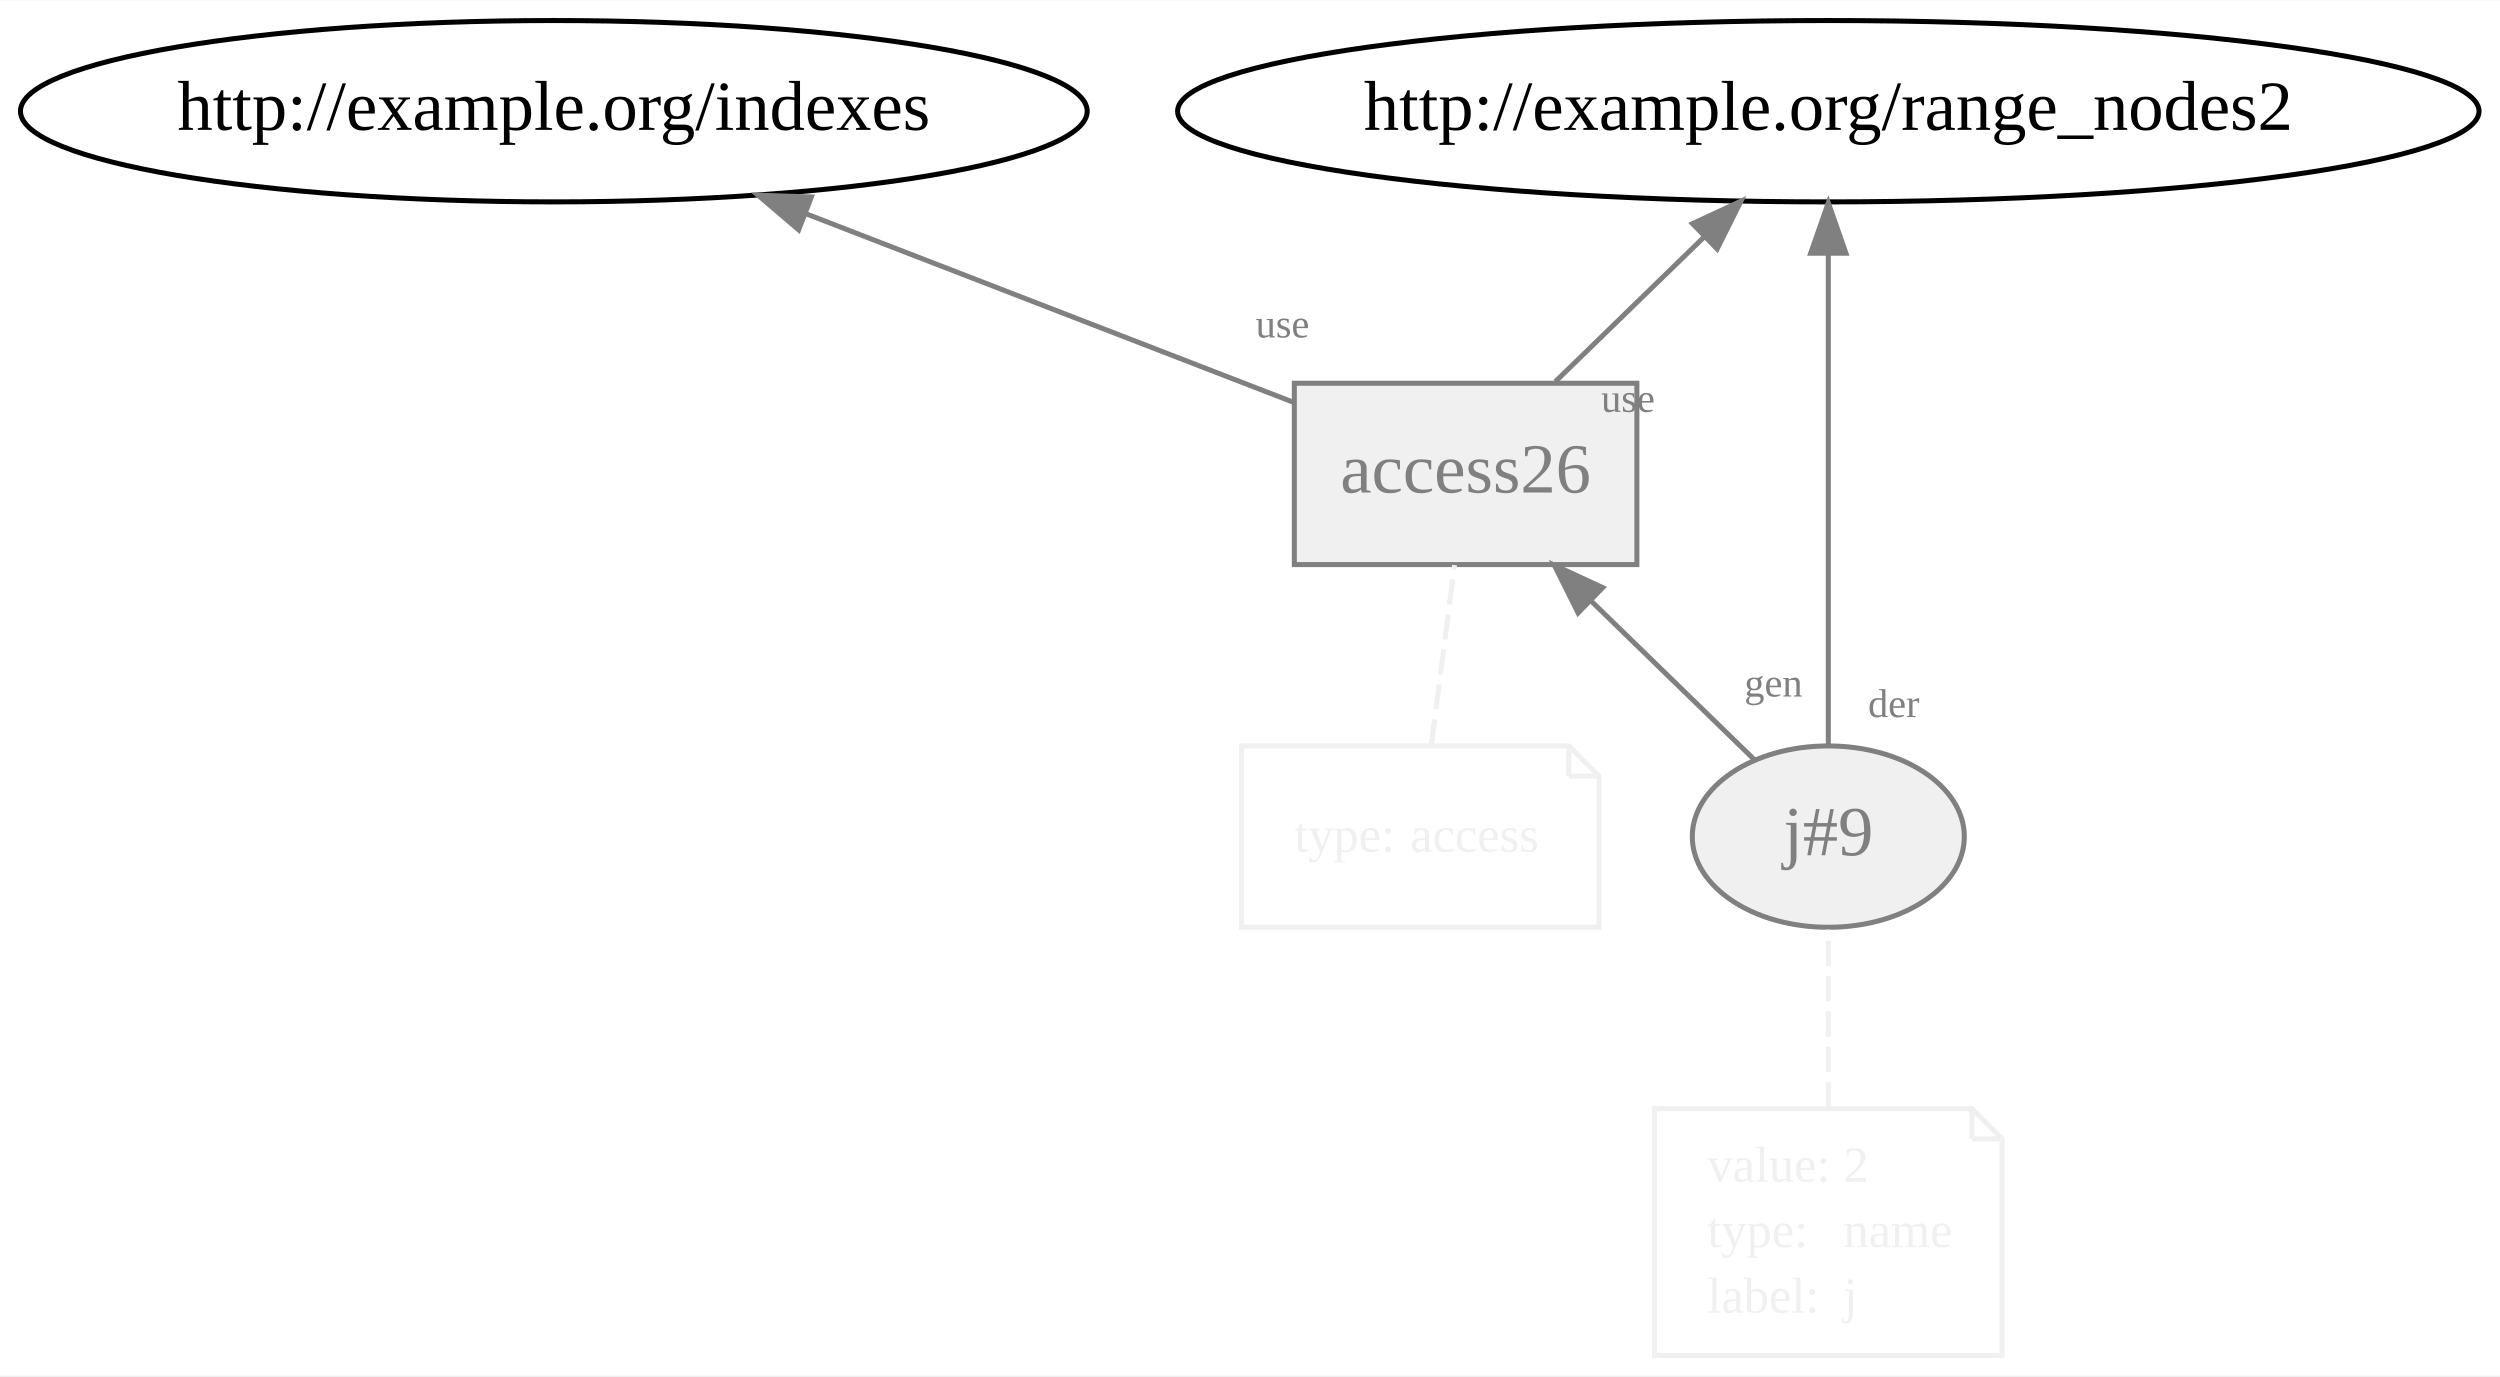
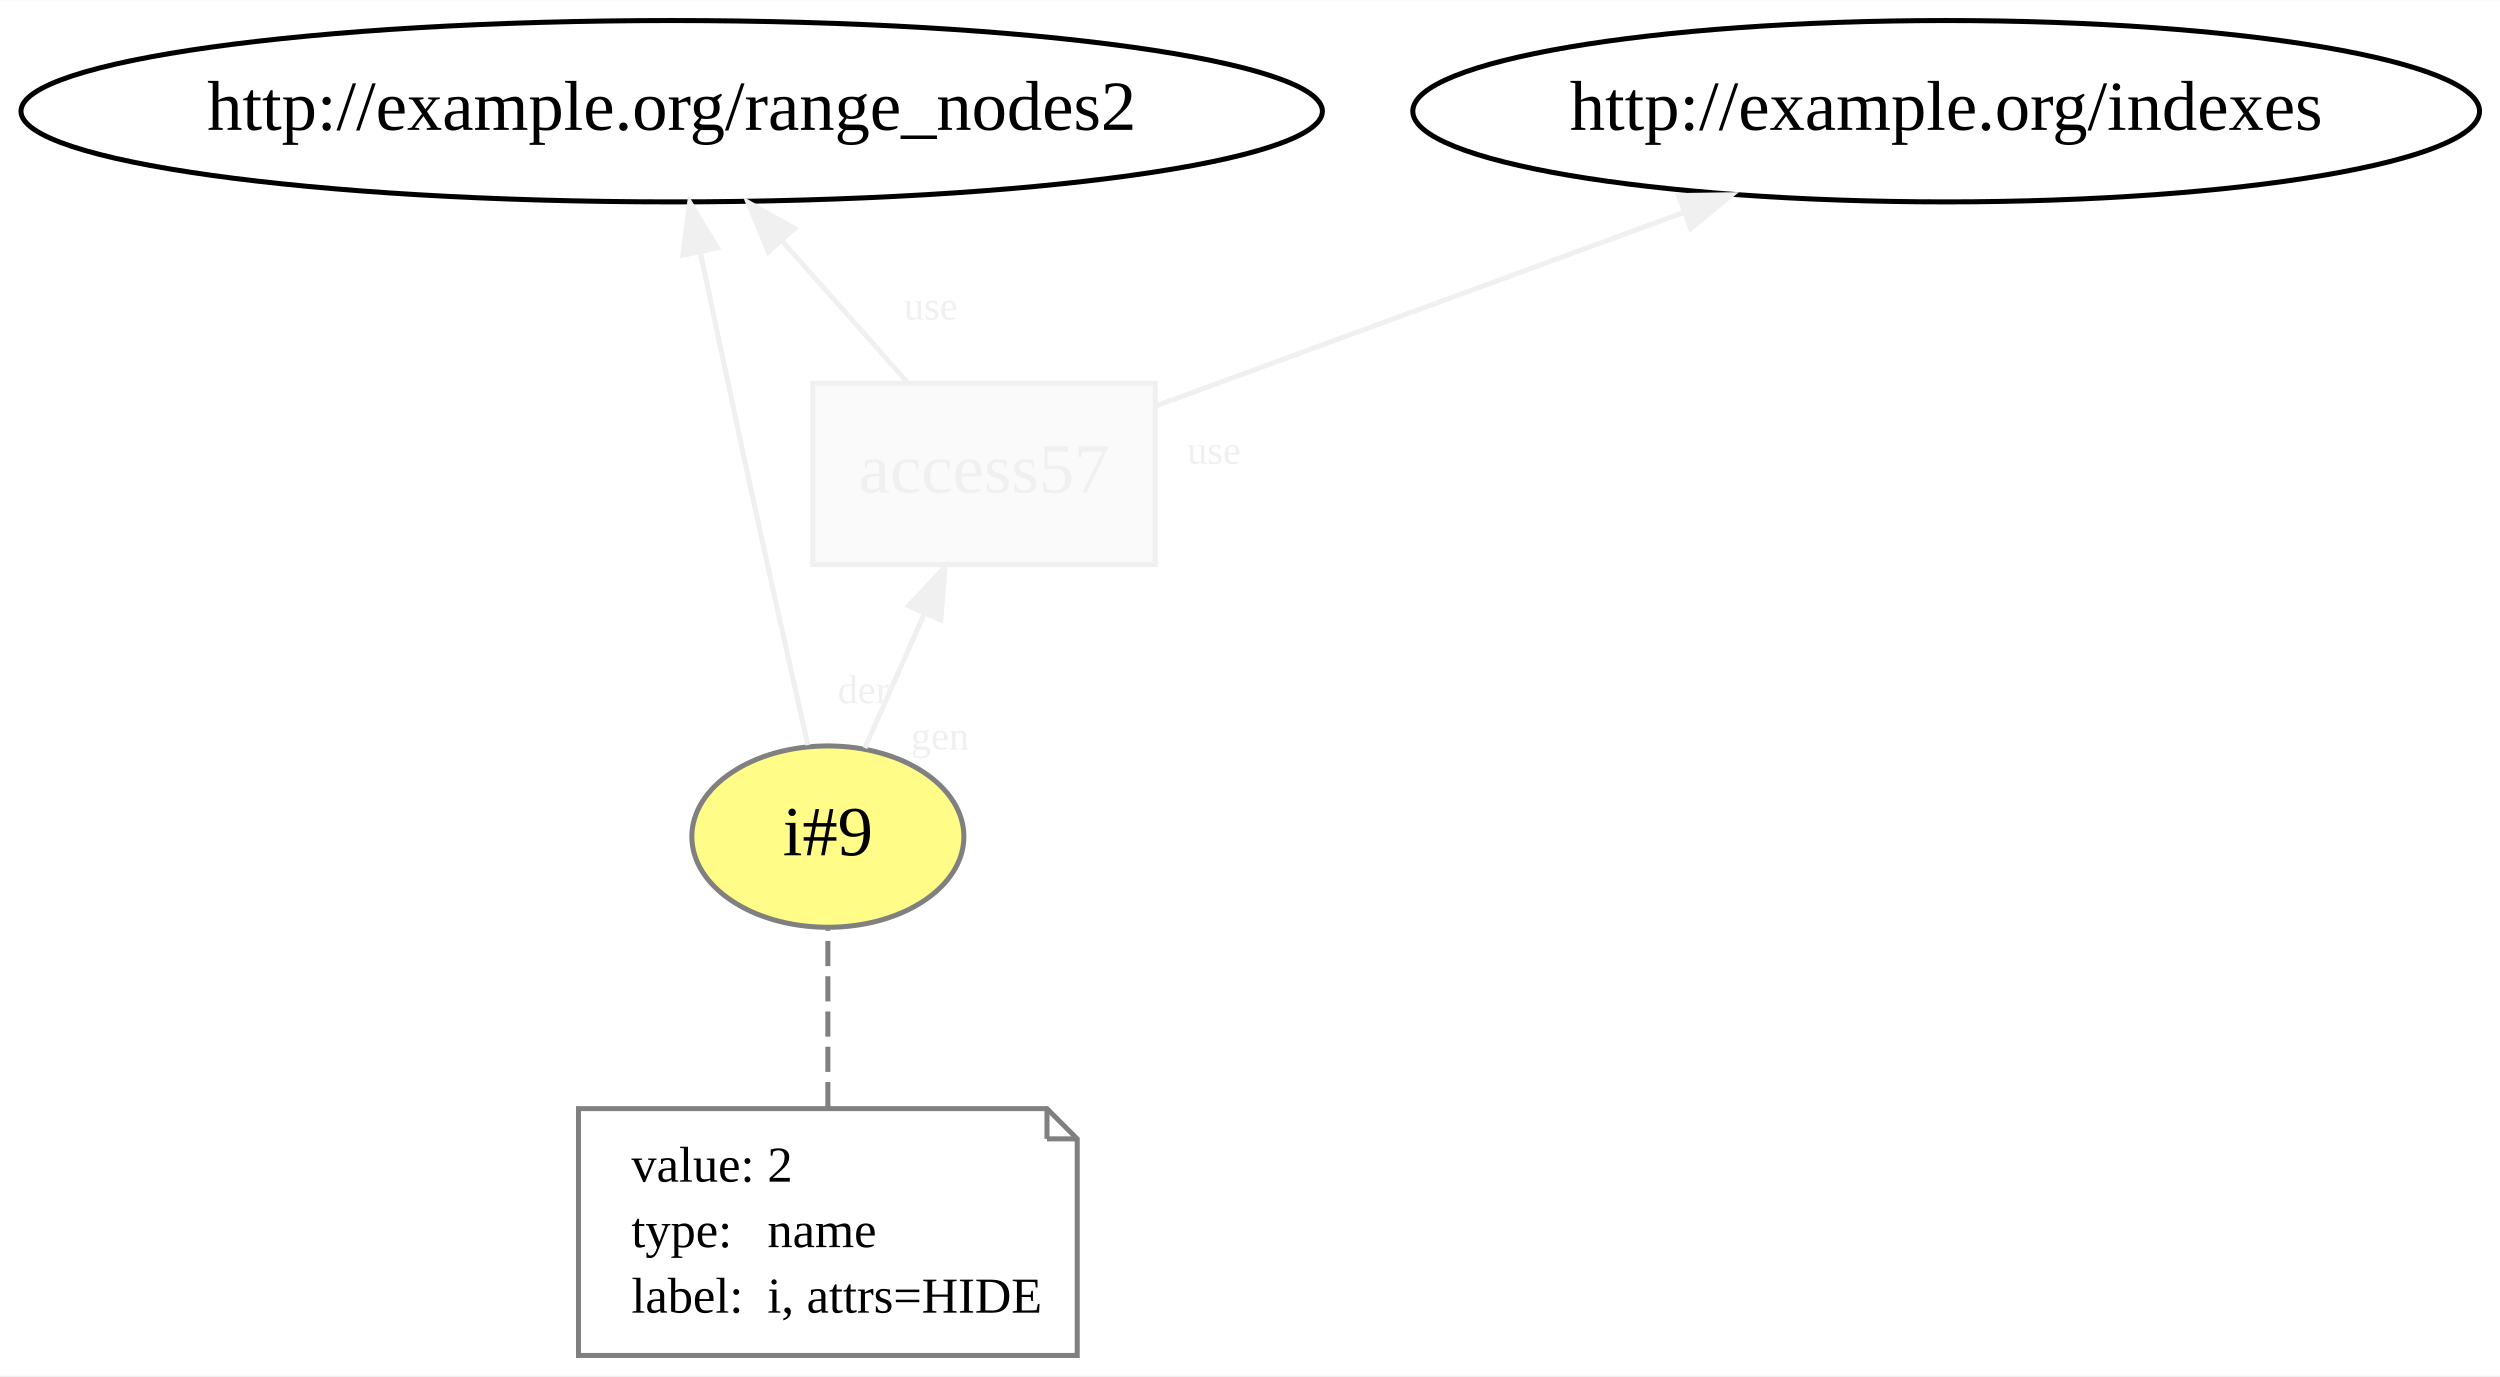
<svg xmlns="http://www.w3.org/2000/svg" xmlns:xlink="http://www.w3.org/1999/xlink" width="496pt" height="273pt" viewBox="0.00 0.00 496.28 273.00">
  <g id="graph0" class="graph" transform="scale(1 1) rotate(0) translate(4 269)">
    <polygon fill="white" stroke="none" points="-4,4 -4,-269 492.279,-269 492.279,4 -4,4" />
    <g id="node1" class="node">
      <g id="a_node1">
-         <a xlink:href="http://example.org/j#9" xlink:title="j#9">
-           <ellipse fill="#f0f0f0" stroke="gray" cx="358.941" cy="-103" rx="27" ry="18" />
-           <text text-anchor="middle" x="358.941" y="-99.3" font-family="Times New Roman,serif" font-size="14.00" fill="gray">j#9</text>
+         <a xlink:href="http://example.org/i#9" xlink:title="i#9">
+           <ellipse fill="#fffc87" stroke="#808080" cx="160.339" cy="-103" rx="27" ry="18" />
+           <text text-anchor="middle" x="160.339" y="-99.3" font-family="Times New Roman,serif" font-size="14.00">i#9</text>
        </a>
      </g>
    </g>
    <g id="node3" class="node">
      <g id="a_node3">
-         <a xlink:href="http://example.org/access26" xlink:title="access26">
-           <polygon fill="#f0f0f0" stroke="gray" points="320.941,-193 252.941,-193 252.941,-157 320.941,-157 320.941,-193" />
-           <text text-anchor="middle" x="286.941" y="-171.3" font-family="Times New Roman,serif" font-size="14.00" fill="gray">access26</text>
+         <a xlink:href="http://example.org/access57" xlink:title="access57">
+           <polygon fill="#fafafa" stroke="#f0f0f0" points="225.339,-193 157.339,-193 157.339,-157 225.339,-157 225.339,-193" />
+           <text text-anchor="middle" x="191.339" y="-171.3" font-family="Times New Roman,serif" font-size="14.00" fill="#f0f0f0">access57</text>
        </a>
      </g>
    </g>
    <g id="edge5" class="edge">
-       <path fill="none" stroke="gray" d="M344.37,-118.166C335.022,-127.254 322.643,-139.29 311.772,-149.859" />
-       <polygon fill="gray" stroke="gray" points="309.272,-147.407 304.542,-156.887 314.152,-152.426 309.272,-147.407" />
-       <text text-anchor="middle" x="348.048" y="-130.808" font-family="Times New Roman,serif" font-size="8.00" fill="gray">gen</text>
+       <path fill="none" stroke="#f0f0f0" d="M167.685,-120.589C171.209,-128.546 175.519,-138.278 179.49,-147.244" />
+       <polygon fill="#f0f0f0" stroke="#f0f0f0" points="176.363,-148.827 183.612,-156.553 182.763,-145.992 176.363,-148.827" />
+       <text text-anchor="middle" x="182.6" y="-120.286" font-family="Times New Roman,serif" font-size="8.00" fill="#f0f0f0">gen</text>
+     </g>
+     <g id="node4" class="node">
+       <ellipse fill="none" stroke="black" cx="129.339" cy="-247" rx="129.177" ry="18" />
+       <text text-anchor="middle" x="129.339" y="-243.3" font-family="Times New Roman,serif" font-size="14.00">http://example.org/range_nodes2</text>
+     </g>
+     <g id="edge2" class="edge">
+       <path fill="none" stroke="#f0f0f0" d="M156.394,-121.174C154.026,-131.542 150.973,-145.022 148.339,-157 143.785,-177.701 138.787,-201.147 135.059,-218.776" />
+       <polygon fill="#f0f0f0" stroke="#f0f0f0" points="131.558,-218.417 132.919,-228.925 138.407,-219.862 131.558,-218.417" />
+       <text text-anchor="middle" x="167.391" y="-129.475" font-family="Times New Roman,serif" font-size="8.00" fill="#f0f0f0">der</text>
+     </g>
+     <g id="node2" class="node">
+       <polygon fill="none" stroke="gray" points="203.839,-49 110.839,-49 110.839,-0 209.839,-0 209.839,-43 203.839,-49" />
+       <polyline fill="none" stroke="gray" points="203.839,-49 203.839,-43 " />
+       <polyline fill="none" stroke="gray" points="209.839,-43 203.839,-43 " />
+       <text text-anchor="start" x="121.339" y="-34.5" font-family="Times New Roman,serif" font-size="10.00">value:</text>
+       <text text-anchor="start" x="148.339" y="-34.5" font-family="Times New Roman,serif" font-size="10.00">2</text>
+       <text text-anchor="start" x="121.339" y="-21.5" font-family="Times New Roman,serif" font-size="10.00">type:</text>
+       <text text-anchor="start" x="148.339" y="-21.5" font-family="Times New Roman,serif" font-size="10.00">name</text>
+       <text text-anchor="start" x="121.339" y="-8.5" font-family="Times New Roman,serif" font-size="10.00">label:</text>
+       <text text-anchor="start" x="148.339" y="-8.5" font-family="Times New Roman,serif" font-size="10.00">i, attrs=HIDE</text>
+     </g>
+     <g id="edge1" class="edge">
+       <path fill="none" stroke="gray" stroke-dasharray="5,2" d="M160.339,-49.286C160.339,-60.69 160.339,-74.105 160.339,-84.548" />
+     </g>
+     <g id="edge4" class="edge">
+       <path fill="none" stroke="#f0f0f0" d="M176.013,-193.303C168.58,-201.695 159.515,-211.93 151.359,-221.139" />
+       <polygon fill="#f0f0f0" stroke="#f0f0f0" points="148.498,-219.089 144.488,-228.896 153.739,-223.73 148.498,-219.089" />
+       <text text-anchor="middle" x="180.764" y="-205.631" font-family="Times New Roman,serif" font-size="8.00" fill="#f0f0f0">use</text>
    </g>
    <g id="node5" class="node">
-       <ellipse fill="none" stroke="black" cx="358.941" cy="-247" rx="129.177" ry="18" />
-       <text text-anchor="middle" x="358.941" y="-243.3" font-family="Times New Roman,serif" font-size="14.00">http://example.org/range_nodes2</text>
-     </g>
-     <g id="edge4" class="edge">
-       <path fill="none" stroke="gray" d="M358.941,-121.129C358.941,-145.33 358.941,-189.789 358.941,-218.607" />
-       <polygon fill="gray" stroke="gray" points="355.441,-218.811 358.941,-228.811 362.441,-218.811 355.441,-218.811" />
-       <text text-anchor="middle" x="371.931" y="-126.729" font-family="Times New Roman,serif" font-size="8.00" fill="gray">der</text>
-     </g>
-     <g id="node2" class="node">
-       <polygon fill="none" stroke="#f0f0f0" points="387.441,-49 324.441,-49 324.441,-0 393.441,-0 393.441,-43 387.441,-49" />
-       <polyline fill="none" stroke="#f0f0f0" points="387.441,-49 387.441,-43 " />
-       <polyline fill="none" stroke="#f0f0f0" points="393.441,-43 387.441,-43 " />
-       <text text-anchor="start" x="334.941" y="-34.5" font-family="Times New Roman,serif" font-size="10.00" fill="#f0f0f0">value:</text>
-       <text text-anchor="start" x="361.941" y="-34.5" font-family="Times New Roman,serif" font-size="10.00" fill="#f0f0f0">2</text>
-       <text text-anchor="start" x="334.941" y="-21.5" font-family="Times New Roman,serif" font-size="10.00" fill="#f0f0f0">type:</text>
-       <text text-anchor="start" x="361.941" y="-21.5" font-family="Times New Roman,serif" font-size="10.00" fill="#f0f0f0">name</text>
-       <text text-anchor="start" x="334.941" y="-8.5" font-family="Times New Roman,serif" font-size="10.00" fill="#f0f0f0">label:</text>
-       <text text-anchor="start" x="361.941" y="-8.5" font-family="Times New Roman,serif" font-size="10.00" fill="#f0f0f0">j</text>
-     </g>
-     <g id="edge1" class="edge">
-       <path fill="none" stroke="#f0f0f0" stroke-dasharray="5,2" d="M358.941,-49.286C358.941,-60.69 358.941,-74.105 358.941,-84.548" />
+       <ellipse fill="none" stroke="black" cx="382.339" cy="-247" rx="105.881" ry="18" />
+       <text text-anchor="middle" x="382.339" y="-243.3" font-family="Times New Roman,serif" font-size="14.00">http://example.org/indexes</text>
    </g>
    <g id="edge3" class="edge">
-       <path fill="none" stroke="gray" d="M304.738,-193.303C313.61,-201.929 324.484,-212.5 334.157,-221.905" />
-       <polygon fill="gray" stroke="gray" points="331.986,-224.676 341.596,-229.137 336.866,-219.657 331.986,-224.676" />
-       <text text-anchor="middle" x="319.171" y="-187.317" font-family="Times New Roman,serif" font-size="8.00" fill="gray">use</text>
-     </g>
-     <g id="node6" class="node">
-       <ellipse fill="none" stroke="black" cx="105.941" cy="-247" rx="105.881" ry="18" />
-       <text text-anchor="middle" x="105.941" y="-243.3" font-family="Times New Roman,serif" font-size="14.00">http://example.org/indexes</text>
-     </g>
-     <g id="edge6" class="edge">
-       <path fill="none" stroke="gray" d="M252.896,-189.166C225.637,-199.709 187,-214.651 156.184,-226.569" />
-       <polygon fill="gray" stroke="gray" points="154.542,-223.451 146.478,-230.323 157.067,-229.98 154.542,-223.451" />
-       <text text-anchor="middle" x="250.586" y="-202.088" font-family="Times New Roman,serif" font-size="8.00" fill="gray">use</text>
-     </g>
-     <g id="node4" class="node">
-       <polygon fill="none" stroke="#f0f0f0" points="307.441,-121 242.441,-121 242.441,-85 313.441,-85 313.441,-115 307.441,-121" />
-       <polyline fill="none" stroke="#f0f0f0" points="307.441,-121 307.441,-115 " />
-       <polyline fill="none" stroke="#f0f0f0" points="313.441,-115 307.441,-115 " />
-       <text text-anchor="start" x="252.941" y="-100" font-family="Times New Roman,serif" font-size="10.00" fill="#f0f0f0">type:</text>
-       <text text-anchor="start" x="275.941" y="-100" font-family="Times New Roman,serif" font-size="10.00" fill="#f0f0f0">access</text>
-     </g>
-     <g id="edge2" class="edge">
-       <path fill="none" stroke="#f0f0f0" stroke-dasharray="5,2" d="M280.165,-121.303C281.56,-132.154 283.351,-146.083 284.741,-156.896" />
+       <path fill="none" stroke="#f0f0f0" d="M225.485,-188.515C254.589,-199.181 296.874,-214.678 330.209,-226.895" />
+       <polygon fill="#f0f0f0" stroke="#f0f0f0" points="329.204,-230.254 339.797,-230.409 331.613,-223.682 329.204,-230.254" />
+       <text text-anchor="middle" x="236.998" y="-176.998" font-family="Times New Roman,serif" font-size="8.00" fill="#f0f0f0">use</text>
    </g>
  </g>
</svg>
